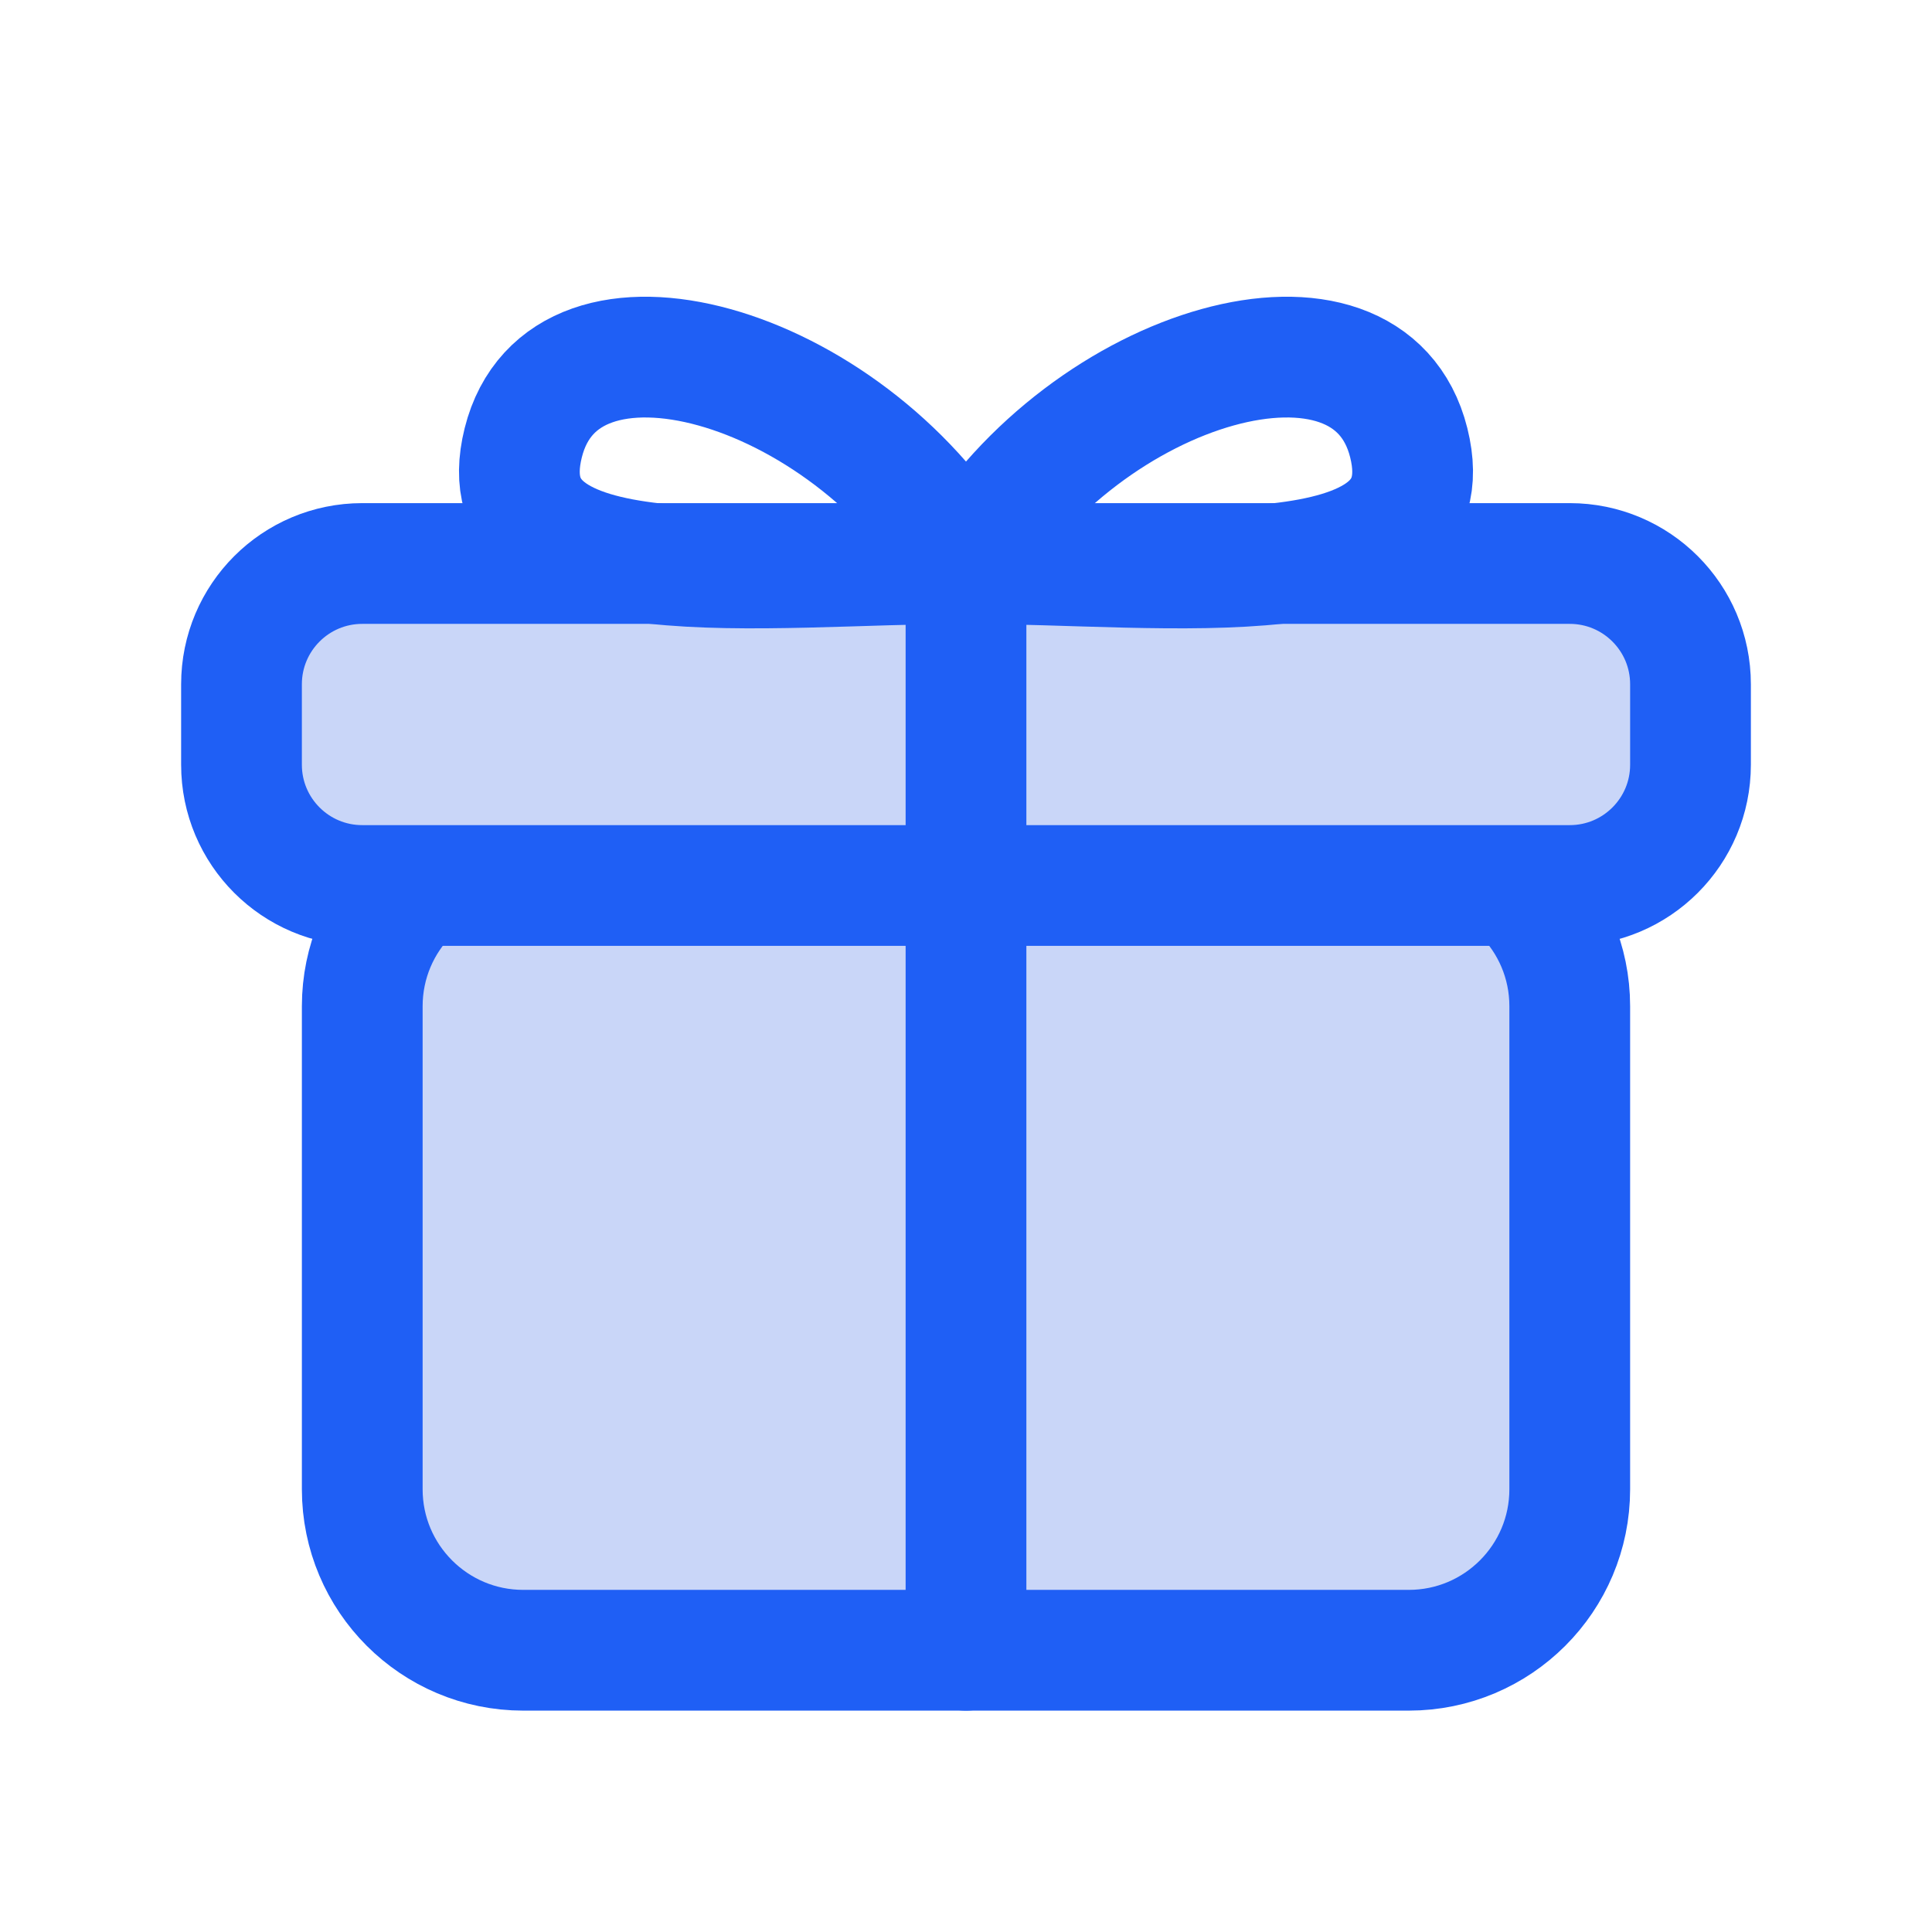
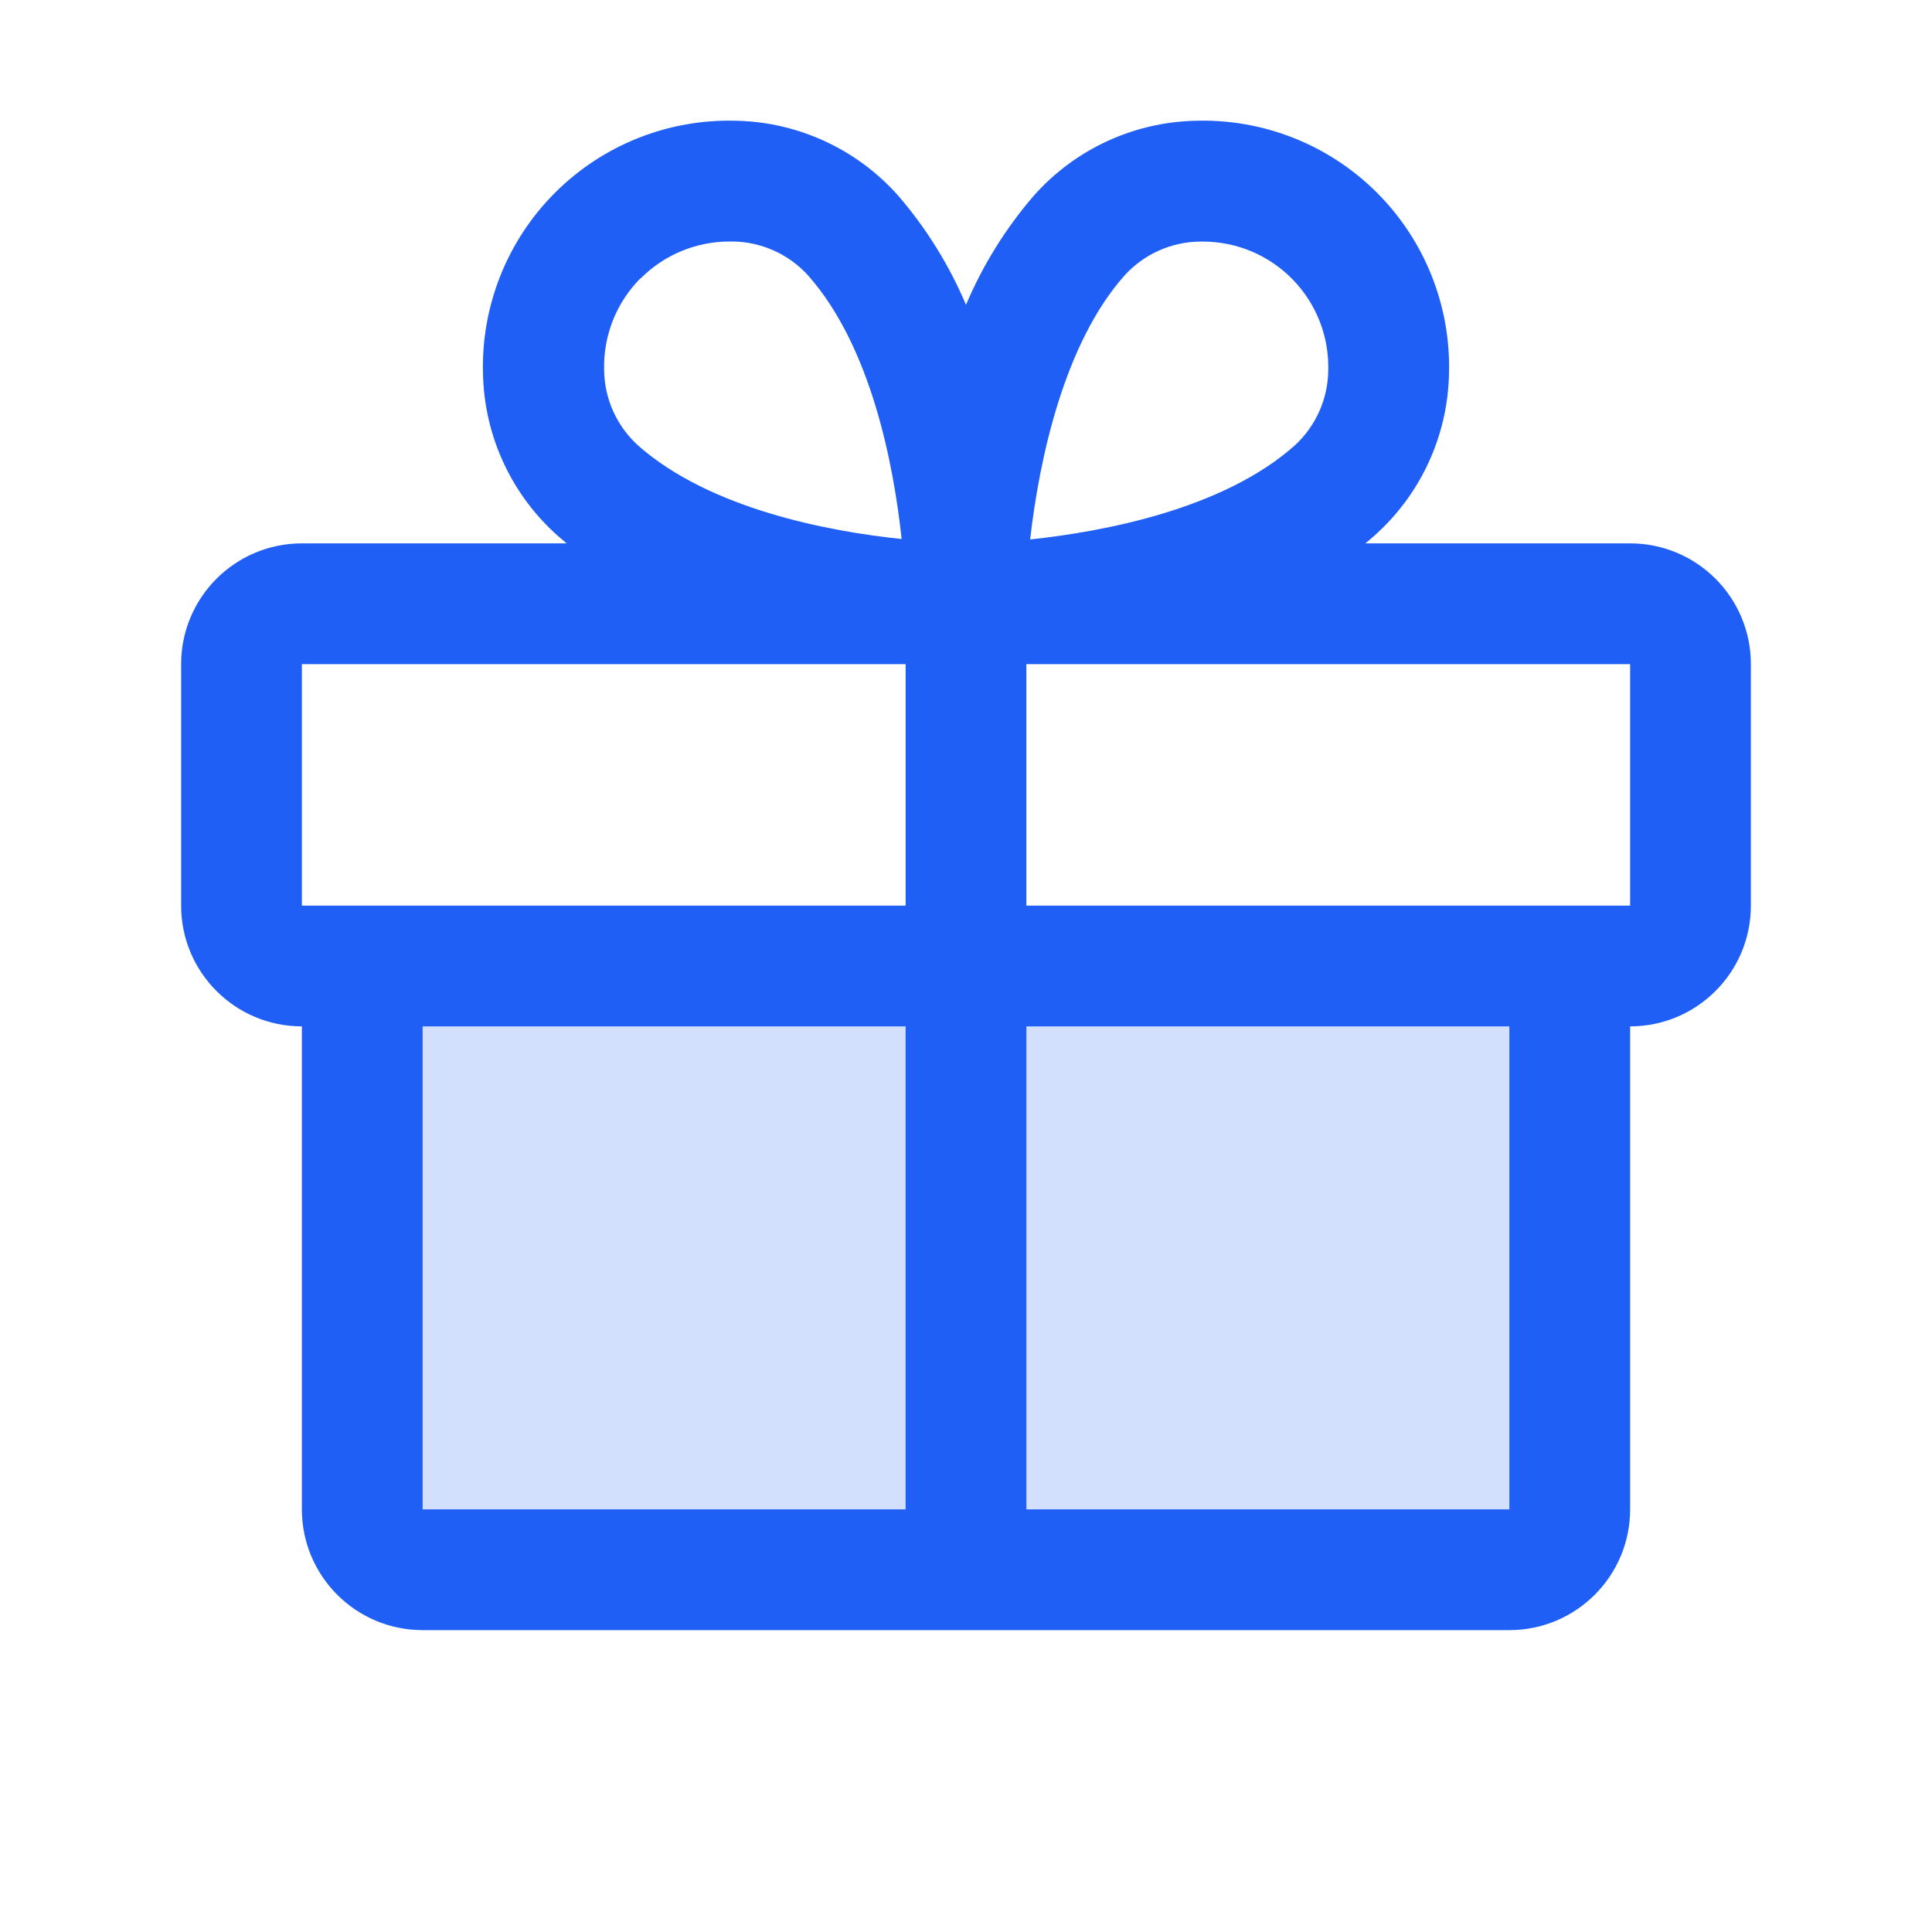
- <svg xmlns="http://www.w3.org/2000/svg" viewBox="0 0 48 48" width="48" height="48">
-   <rect x="9" y="21" width="30" height="20" rx="4" fill="#c9d6f8" stroke="#1f5ff5" stroke-width="3" stroke-linecap="round" stroke-linejoin="round" />
-   <rect x="6" y="14" width="36" height="8" rx="3" fill="#c9d6f8" stroke="#1f5ff5" stroke-width="3" stroke-linecap="round" stroke-linejoin="round" />
-   <path fill="none" stroke="#1f5ff5" stroke-width="3" stroke-linecap="round" stroke-linejoin="round" d="M24 14v27" />
-   <path fill="none" stroke="#1f5ff5" stroke-width="3" stroke-linecap="round" stroke-linejoin="round" d="M24 14c-3-5-10-7-11-3s6 3 11 3c5 0 12 1 11-3s-8-2-11 3" />
+ <svg xmlns="http://www.w3.org/2000/svg" viewBox="0 0 256 256" fill="#1f5ff5" width="48" height="48">
+   <path d="M208,128v72a8,8,0,0,1-8,8H56a8,8,0,0,1-8-8V128Z" opacity="0.2" />
+   <path d="M216,72H180.92c.39-.33.79-.65,1.17-1A29.53,29.53,0,0,0,192,49.57,32.62,32.62,0,0,0,158.44,16,29.53,29.53,0,0,0,137,25.91a54.94,54.94,0,0,0-9,14.48,54.94,54.94,0,0,0-9-14.48A29.53,29.53,0,0,0,97.56,16,32.62,32.62,0,0,0,64,49.57,29.53,29.53,0,0,0,73.91,71c.38.33.78.65,1.17,1H40A16,16,0,0,0,24,88v32a16,16,0,0,0,16,16v64a16,16,0,0,0,16,16H200a16,16,0,0,0,16-16V136a16,16,0,0,0,16-16V88A16,16,0,0,0,216,72ZM149,36.51a13.69,13.69,0,0,1,10-4.5h.49A16.62,16.62,0,0,1,176,49.08a13.69,13.69,0,0,1-4.5,10c-9.49,8.4-25.24,11.36-35,12.4C137.7,60.89,141,45.5,149,36.51Zm-64.09.36A16.63,16.63,0,0,1,96.59,32h.49a13.69,13.69,0,0,1,10,4.5c8.39,9.48,11.35,25.2,12.39,34.92-9.72-1-25.44-4-34.92-12.39a13.69,13.69,0,0,1-4.5-10A16.6,16.6,0,0,1,84.87,36.87ZM40,88h80v32H40Zm16,48h64v64H56Zm144,64H136V136h64Zm16-80H136V88h80v32Z" />
</svg>
